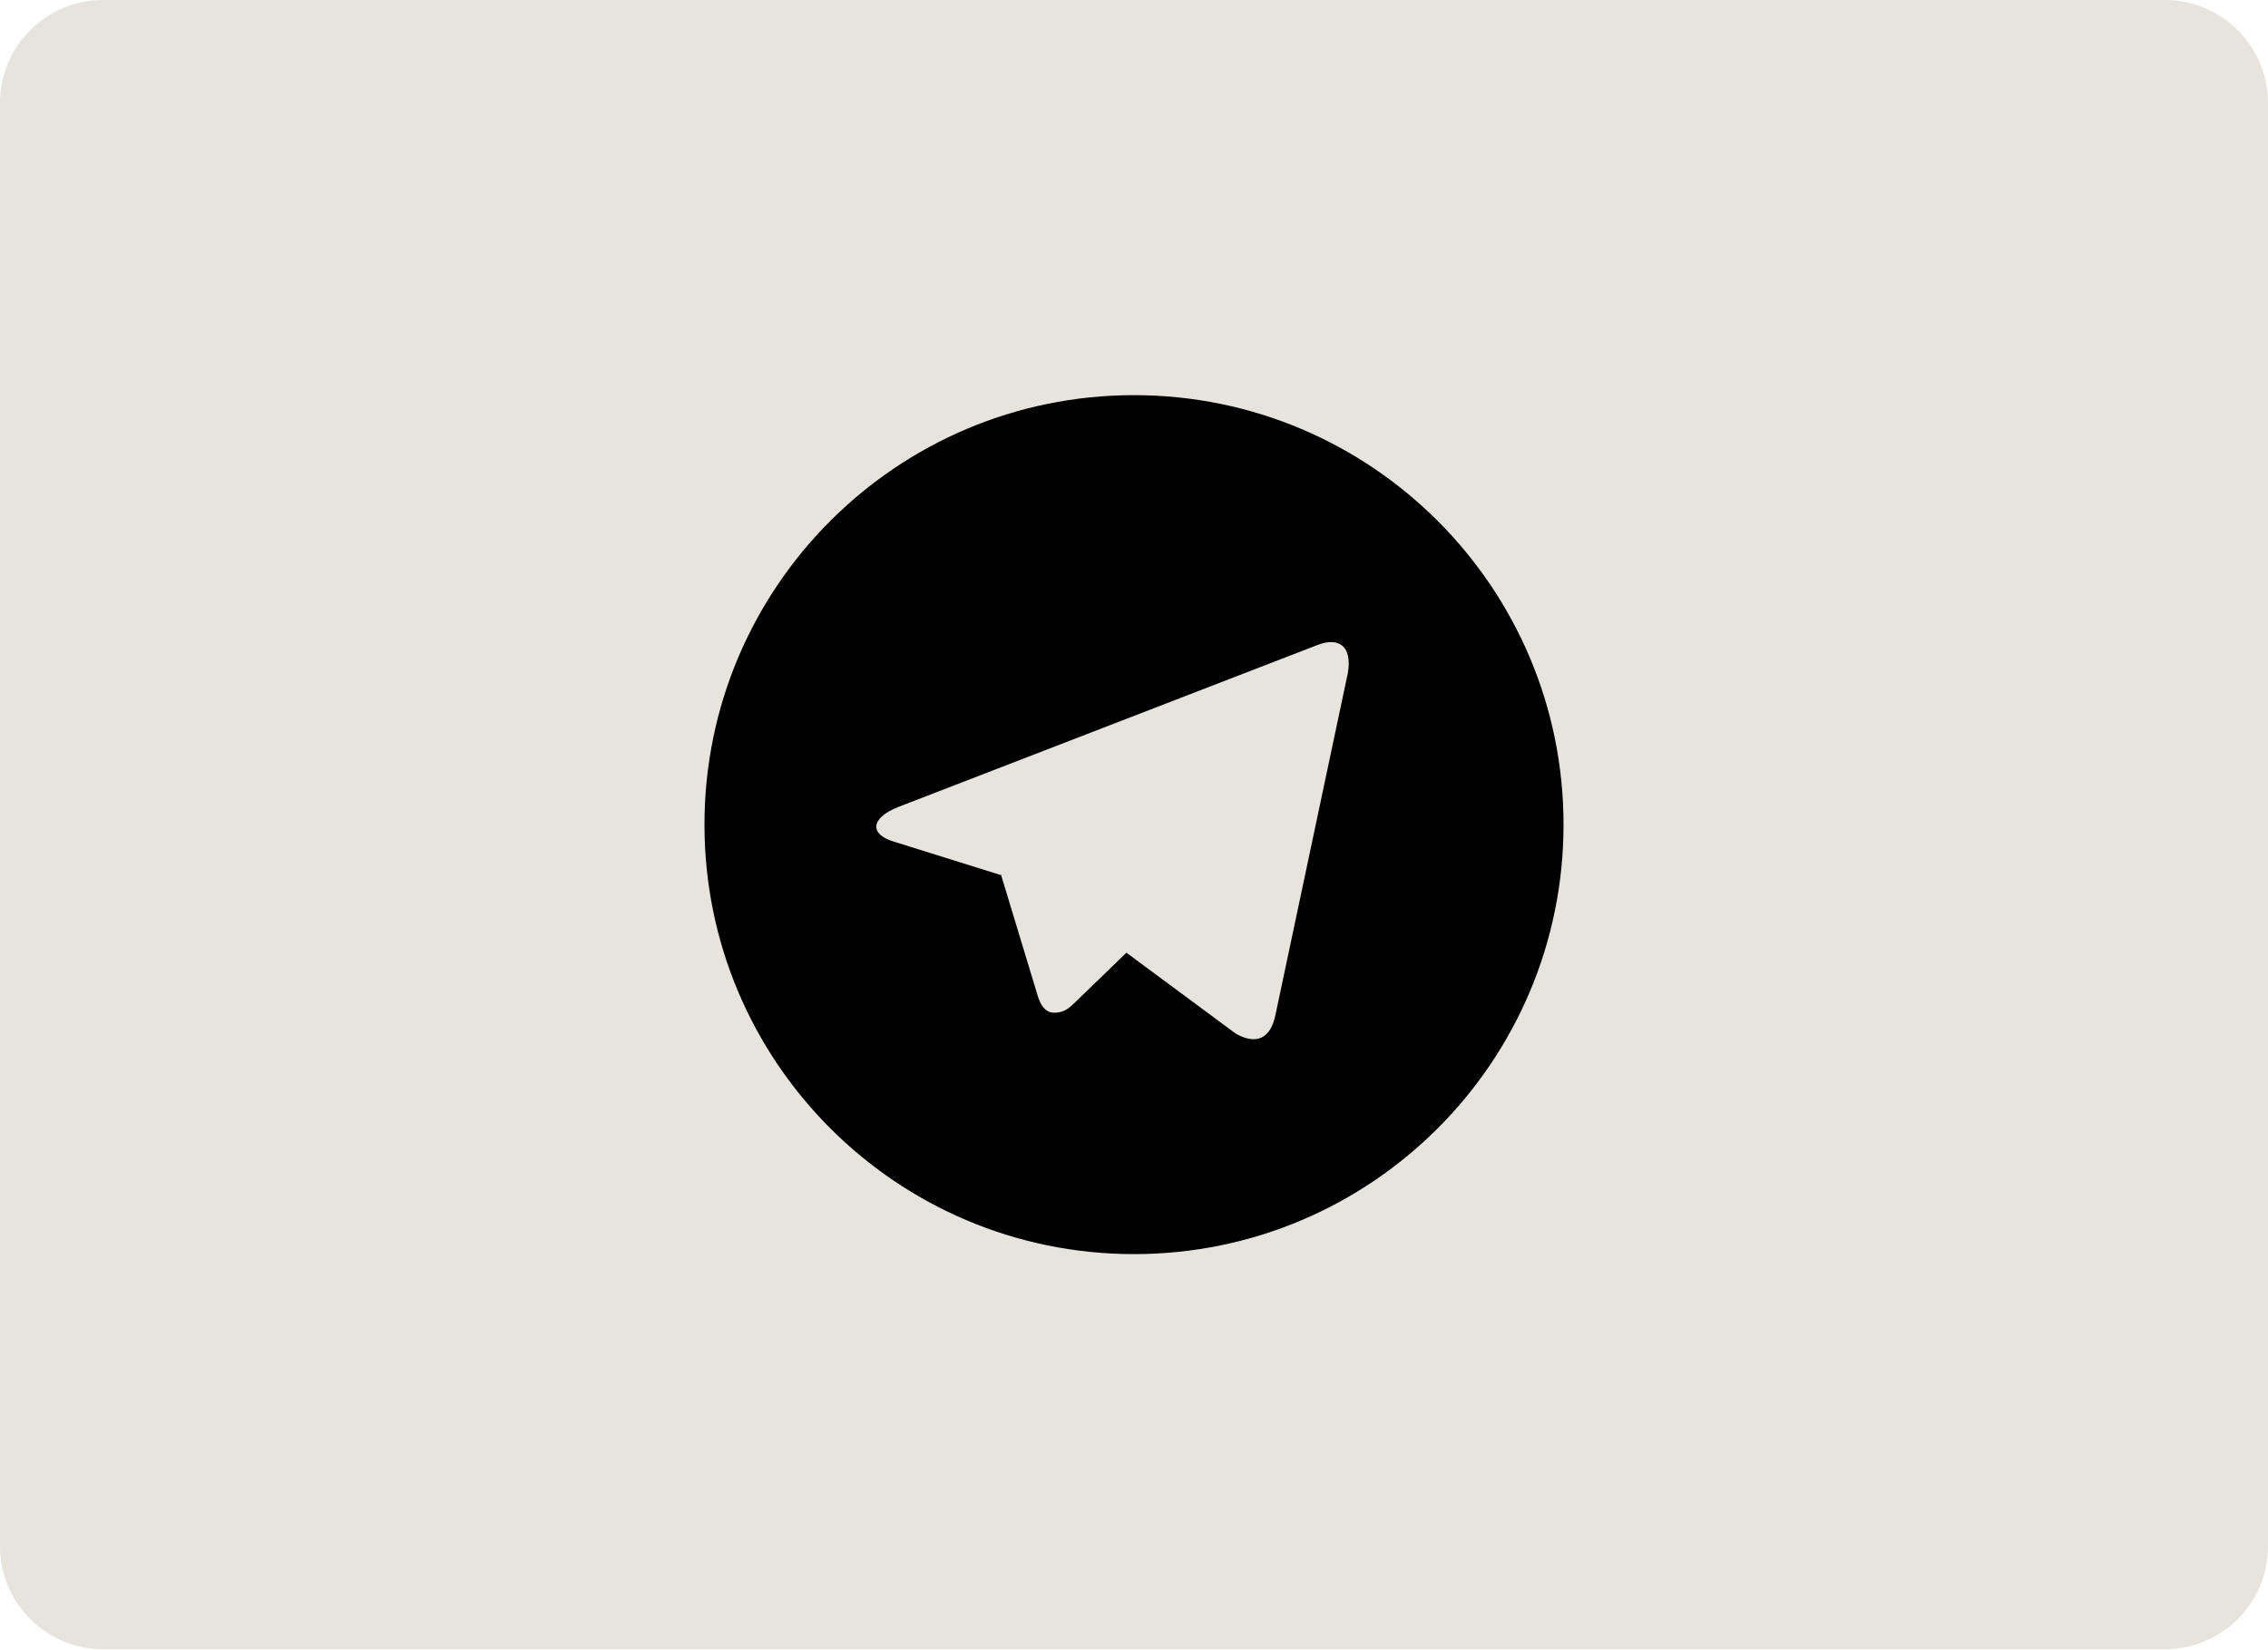
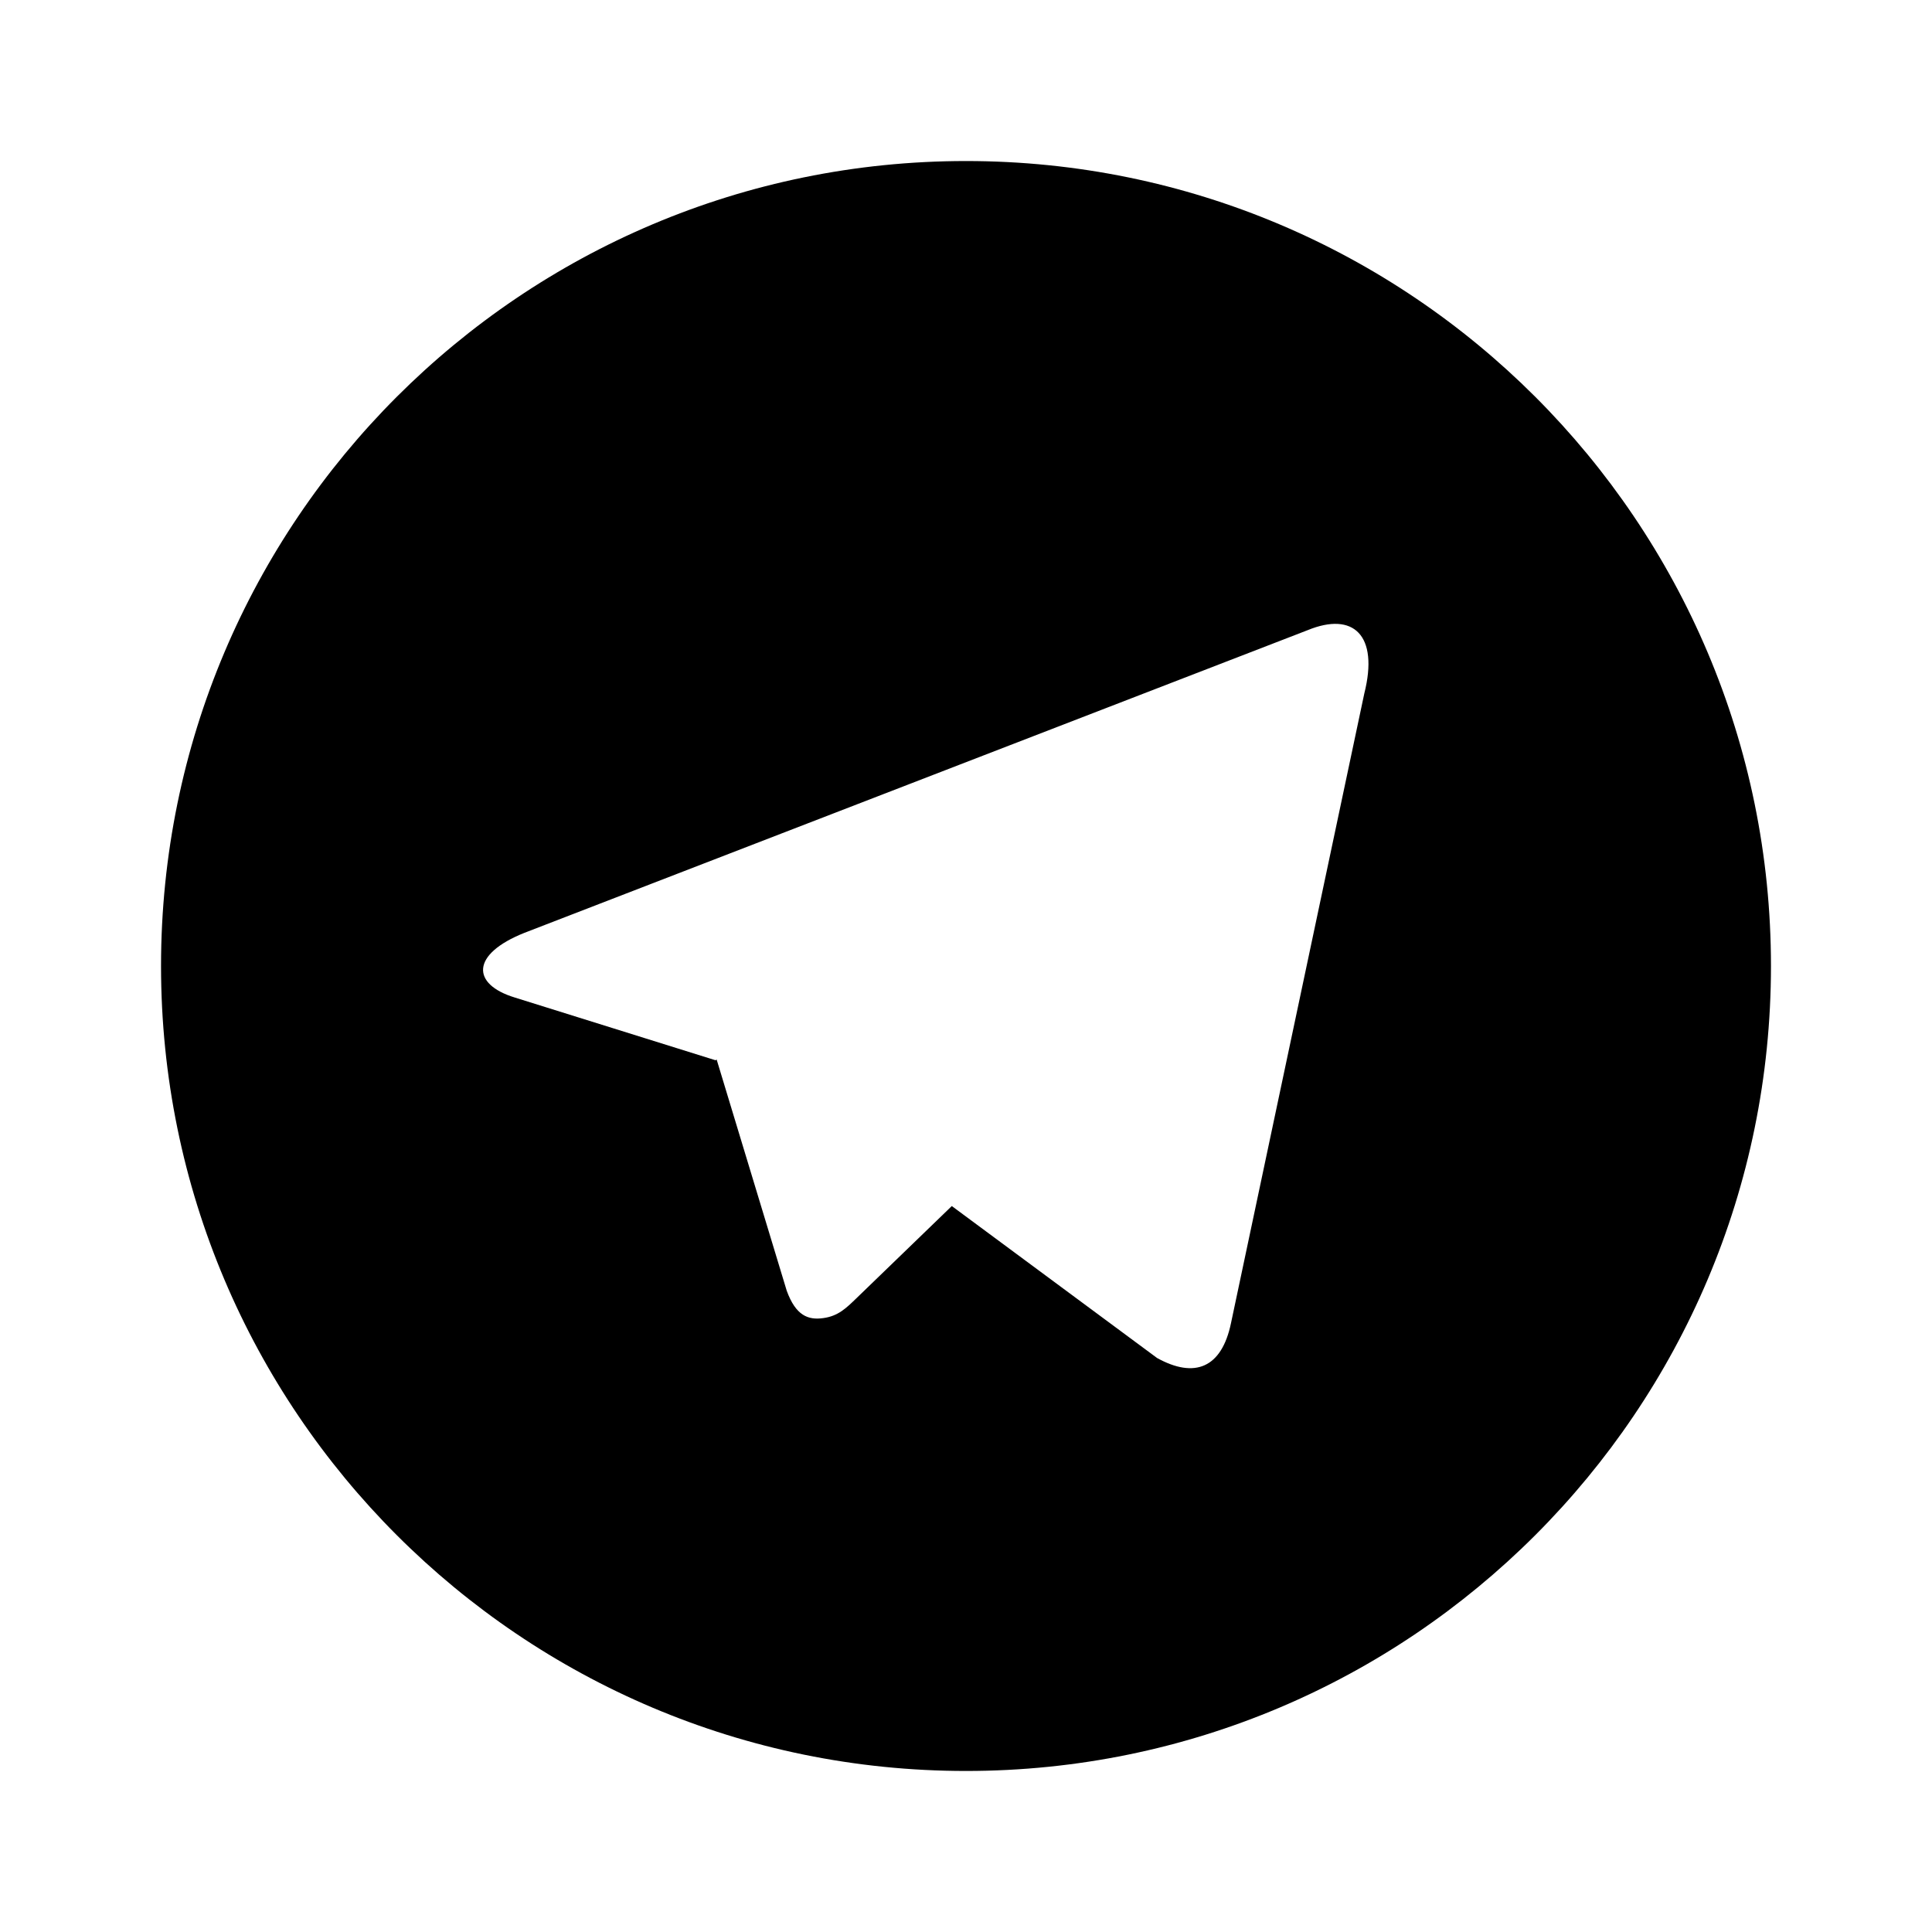
- <svg xmlns="http://www.w3.org/2000/svg" width="44" height="32" viewBox="0 0 44 32" fill="none">
-   <rect width="44" height="32" rx="2" fill="#E7E4DD" />
-   <path d="M22 24.333C17.398 24.333 13.667 20.602 13.667 16C13.667 11.398 17.398 7.667 22 7.667C26.603 7.667 30.333 11.398 30.333 16C30.333 20.602 26.603 24.333 22 24.333ZM19.408 16.975L19.419 16.969L20.144 19.361C20.238 19.62 20.366 19.667 20.522 19.645C20.678 19.624 20.761 19.54 20.863 19.442L21.853 18.485L23.978 20.058C24.367 20.273 24.646 20.162 24.743 19.698L26.123 13.18C26.276 12.573 26.009 12.33 25.538 12.523L17.428 15.657C16.874 15.878 16.878 16.188 17.328 16.326L19.408 16.976V16.975Z" fill="black" />
+ <svg xmlns="http://www.w3.org/2000/svg" width="20" height="20" viewBox="0 0 20 20" fill="none">
+   <path d="M10 18.333C5.398 18.333 1.667 14.602 1.667 10C1.667 5.397 5.398 1.667 10 1.667C14.603 1.667 18.333 5.397 18.333 10C18.333 14.602 14.603 18.333 10 18.333ZM7.408 10.975L7.419 10.969L8.144 13.361C8.238 13.62 8.366 13.667 8.522 13.645C8.678 13.624 8.761 13.54 8.863 13.442L9.853 12.485L11.978 14.058C12.367 14.273 12.646 14.162 12.743 13.698L14.123 7.18C14.276 6.573 14.009 6.33 13.538 6.523L5.428 9.657C4.874 9.878 4.878 10.188 5.328 10.326L7.408 10.976V10.975Z" fill="black" />
</svg>
